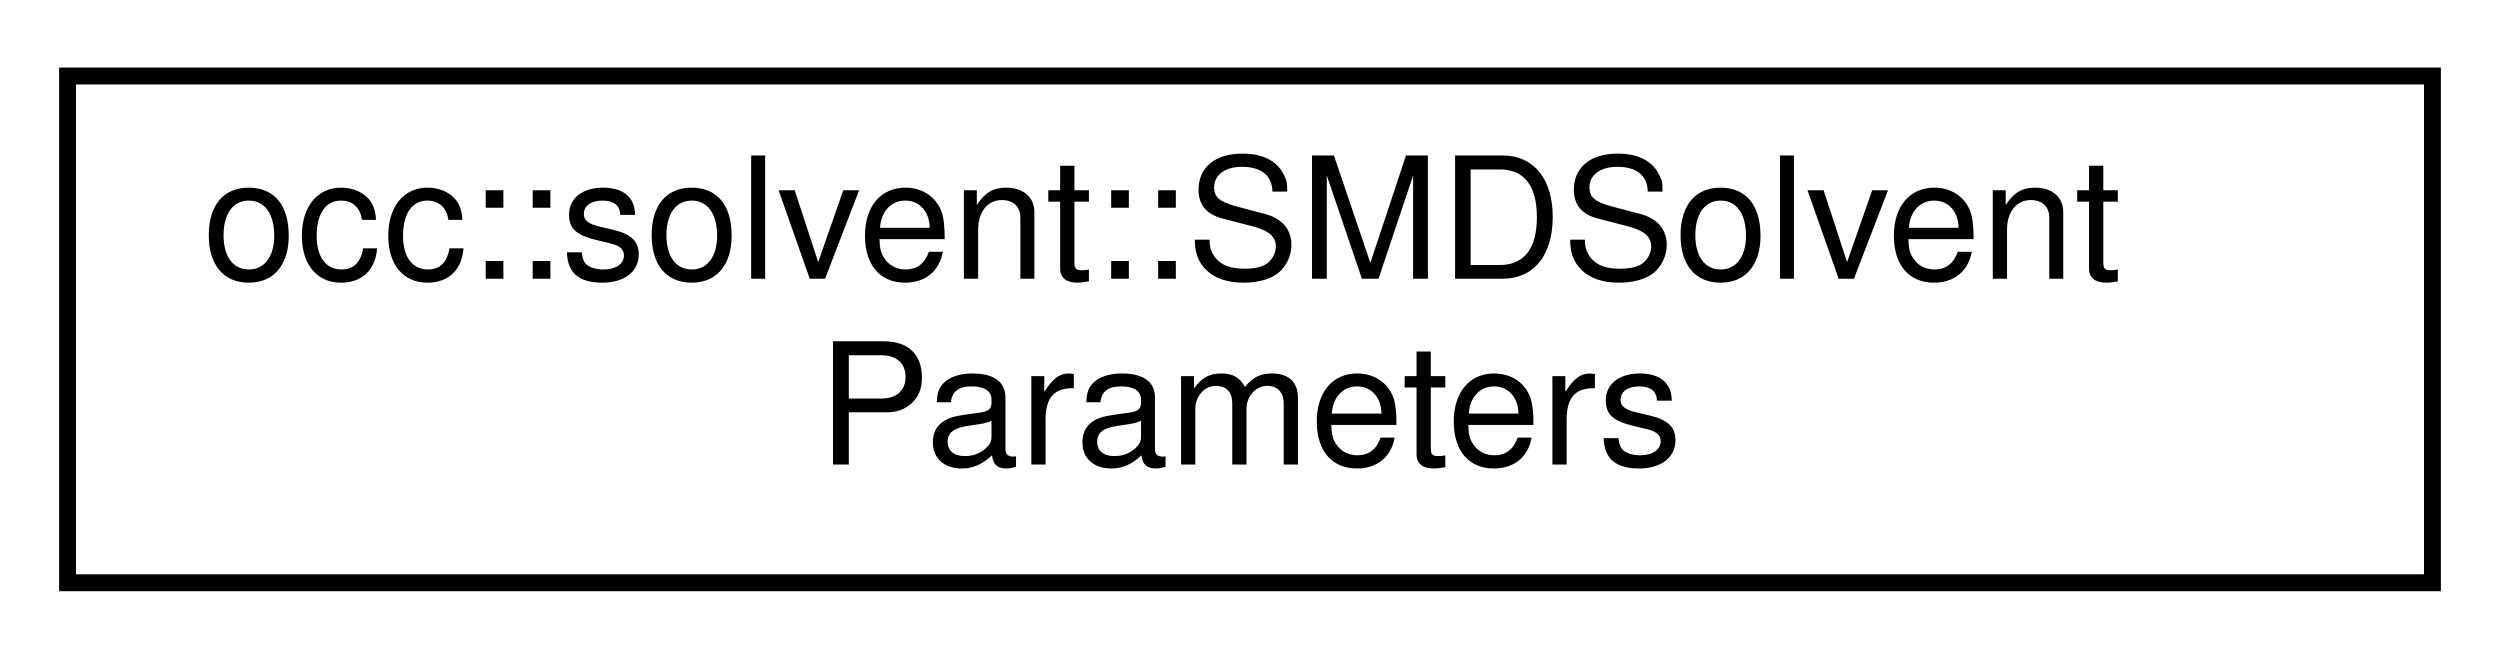
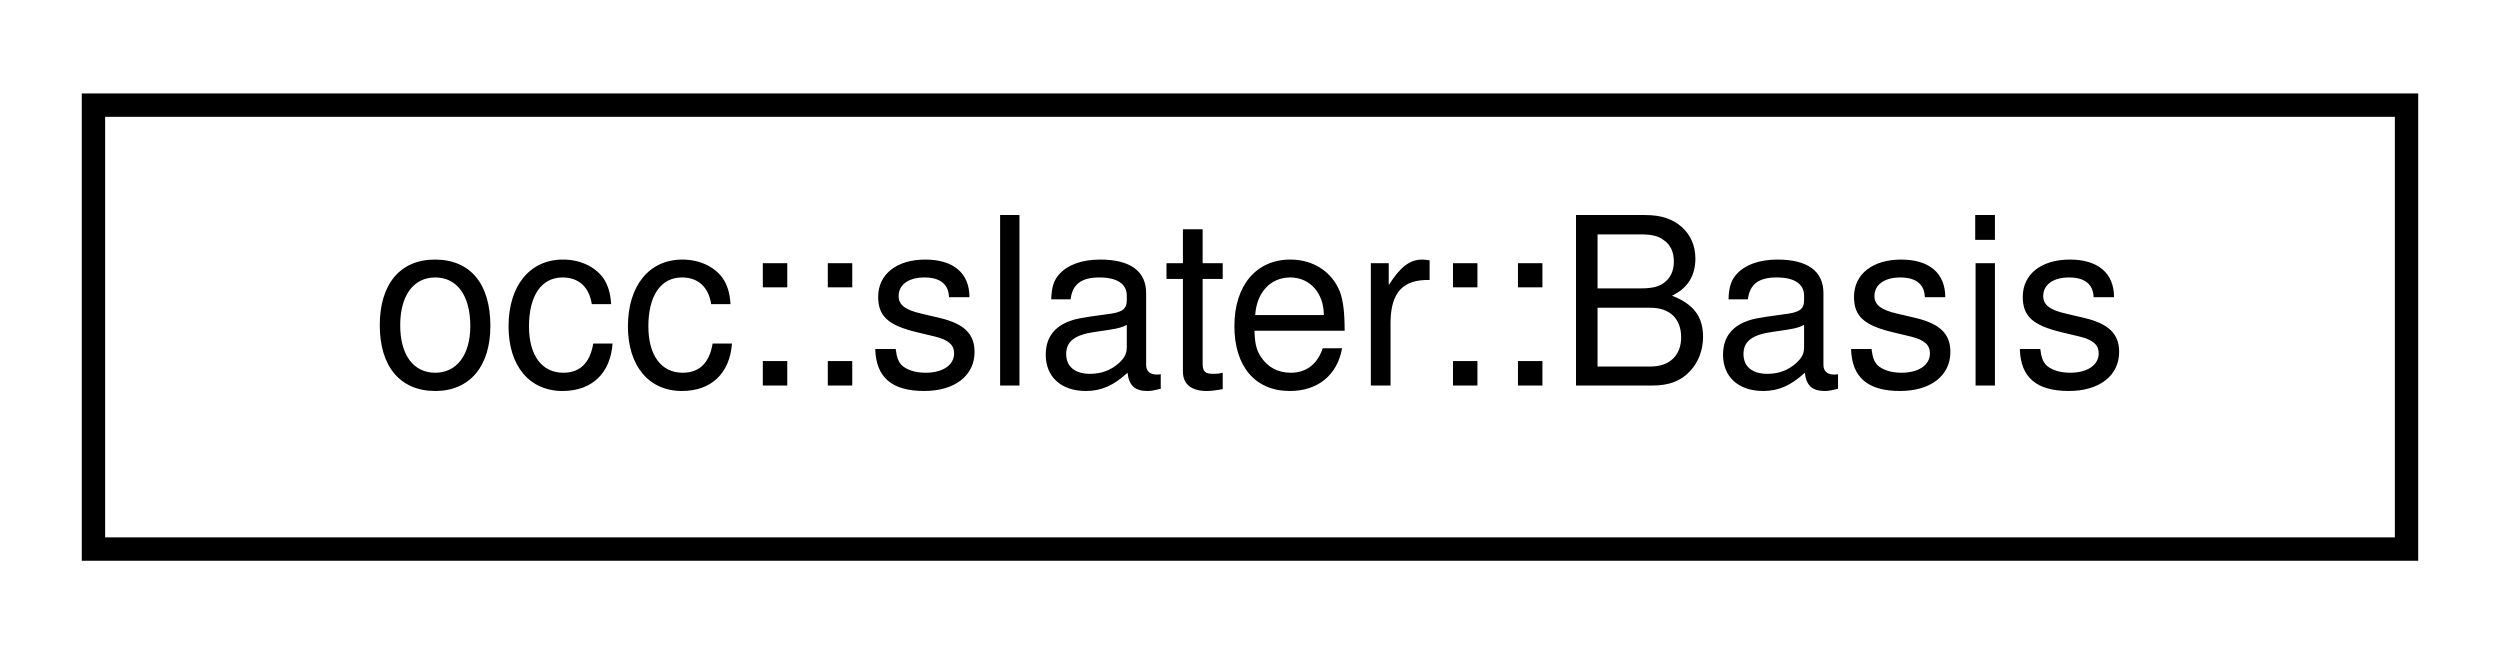
- <svg xmlns="http://www.w3.org/2000/svg" xmlns:xlink="http://www.w3.org/1999/xlink" width="148pt" height="39pt" viewBox="0.00 0.00 148.00 39.00">
-   <g id="graph0" class="graph" transform="scale(1 1) rotate(0) translate(4 35)">
+ <svg xmlns="http://www.w3.org/2000/svg" xmlns:xlink="http://www.w3.org/1999/xlink" width="107pt" height="28pt" viewBox="0.00 0.00 107.00 28.00">
+   <g id="graph0" class="graph" transform="scale(1 1) rotate(0) translate(4 24)">
    <g id="node1" class="node">
      <g id="a_node1">
-         <a xlink:href="structocc_1_1solvent_1_1SMDSolventParameters.html" target="_top" xlink:title=" ">
-           <polygon fill="none" stroke="black" points="0,-0.5 0,-30.5 140,-30.5 140,-0.5 0,-0.5" />
-           <text text-anchor="start" x="8" y="-18.5" font-family="Helvetica,sans-Serif" font-size="10.00">occ::solvent::SMDSolvent</text>
-           <text text-anchor="middle" x="70" y="-7.5" font-family="Helvetica,sans-Serif" font-size="10.00">Parameters</text>
+         <a xlink:href="classocc_1_1slater_1_1Basis.html" target="_top" xlink:title=" ">
+           <polygon fill="none" stroke="black" points="0,-0.5 0,-19.5 99,-19.5 99,-0.5 0,-0.5" />
+           <text text-anchor="middle" x="49.5" y="-7.5" font-family="Helvetica,sans-Serif" font-size="10.00">occ::slater::Basis</text>
        </a>
      </g>
    </g>
  </g>
</svg>
